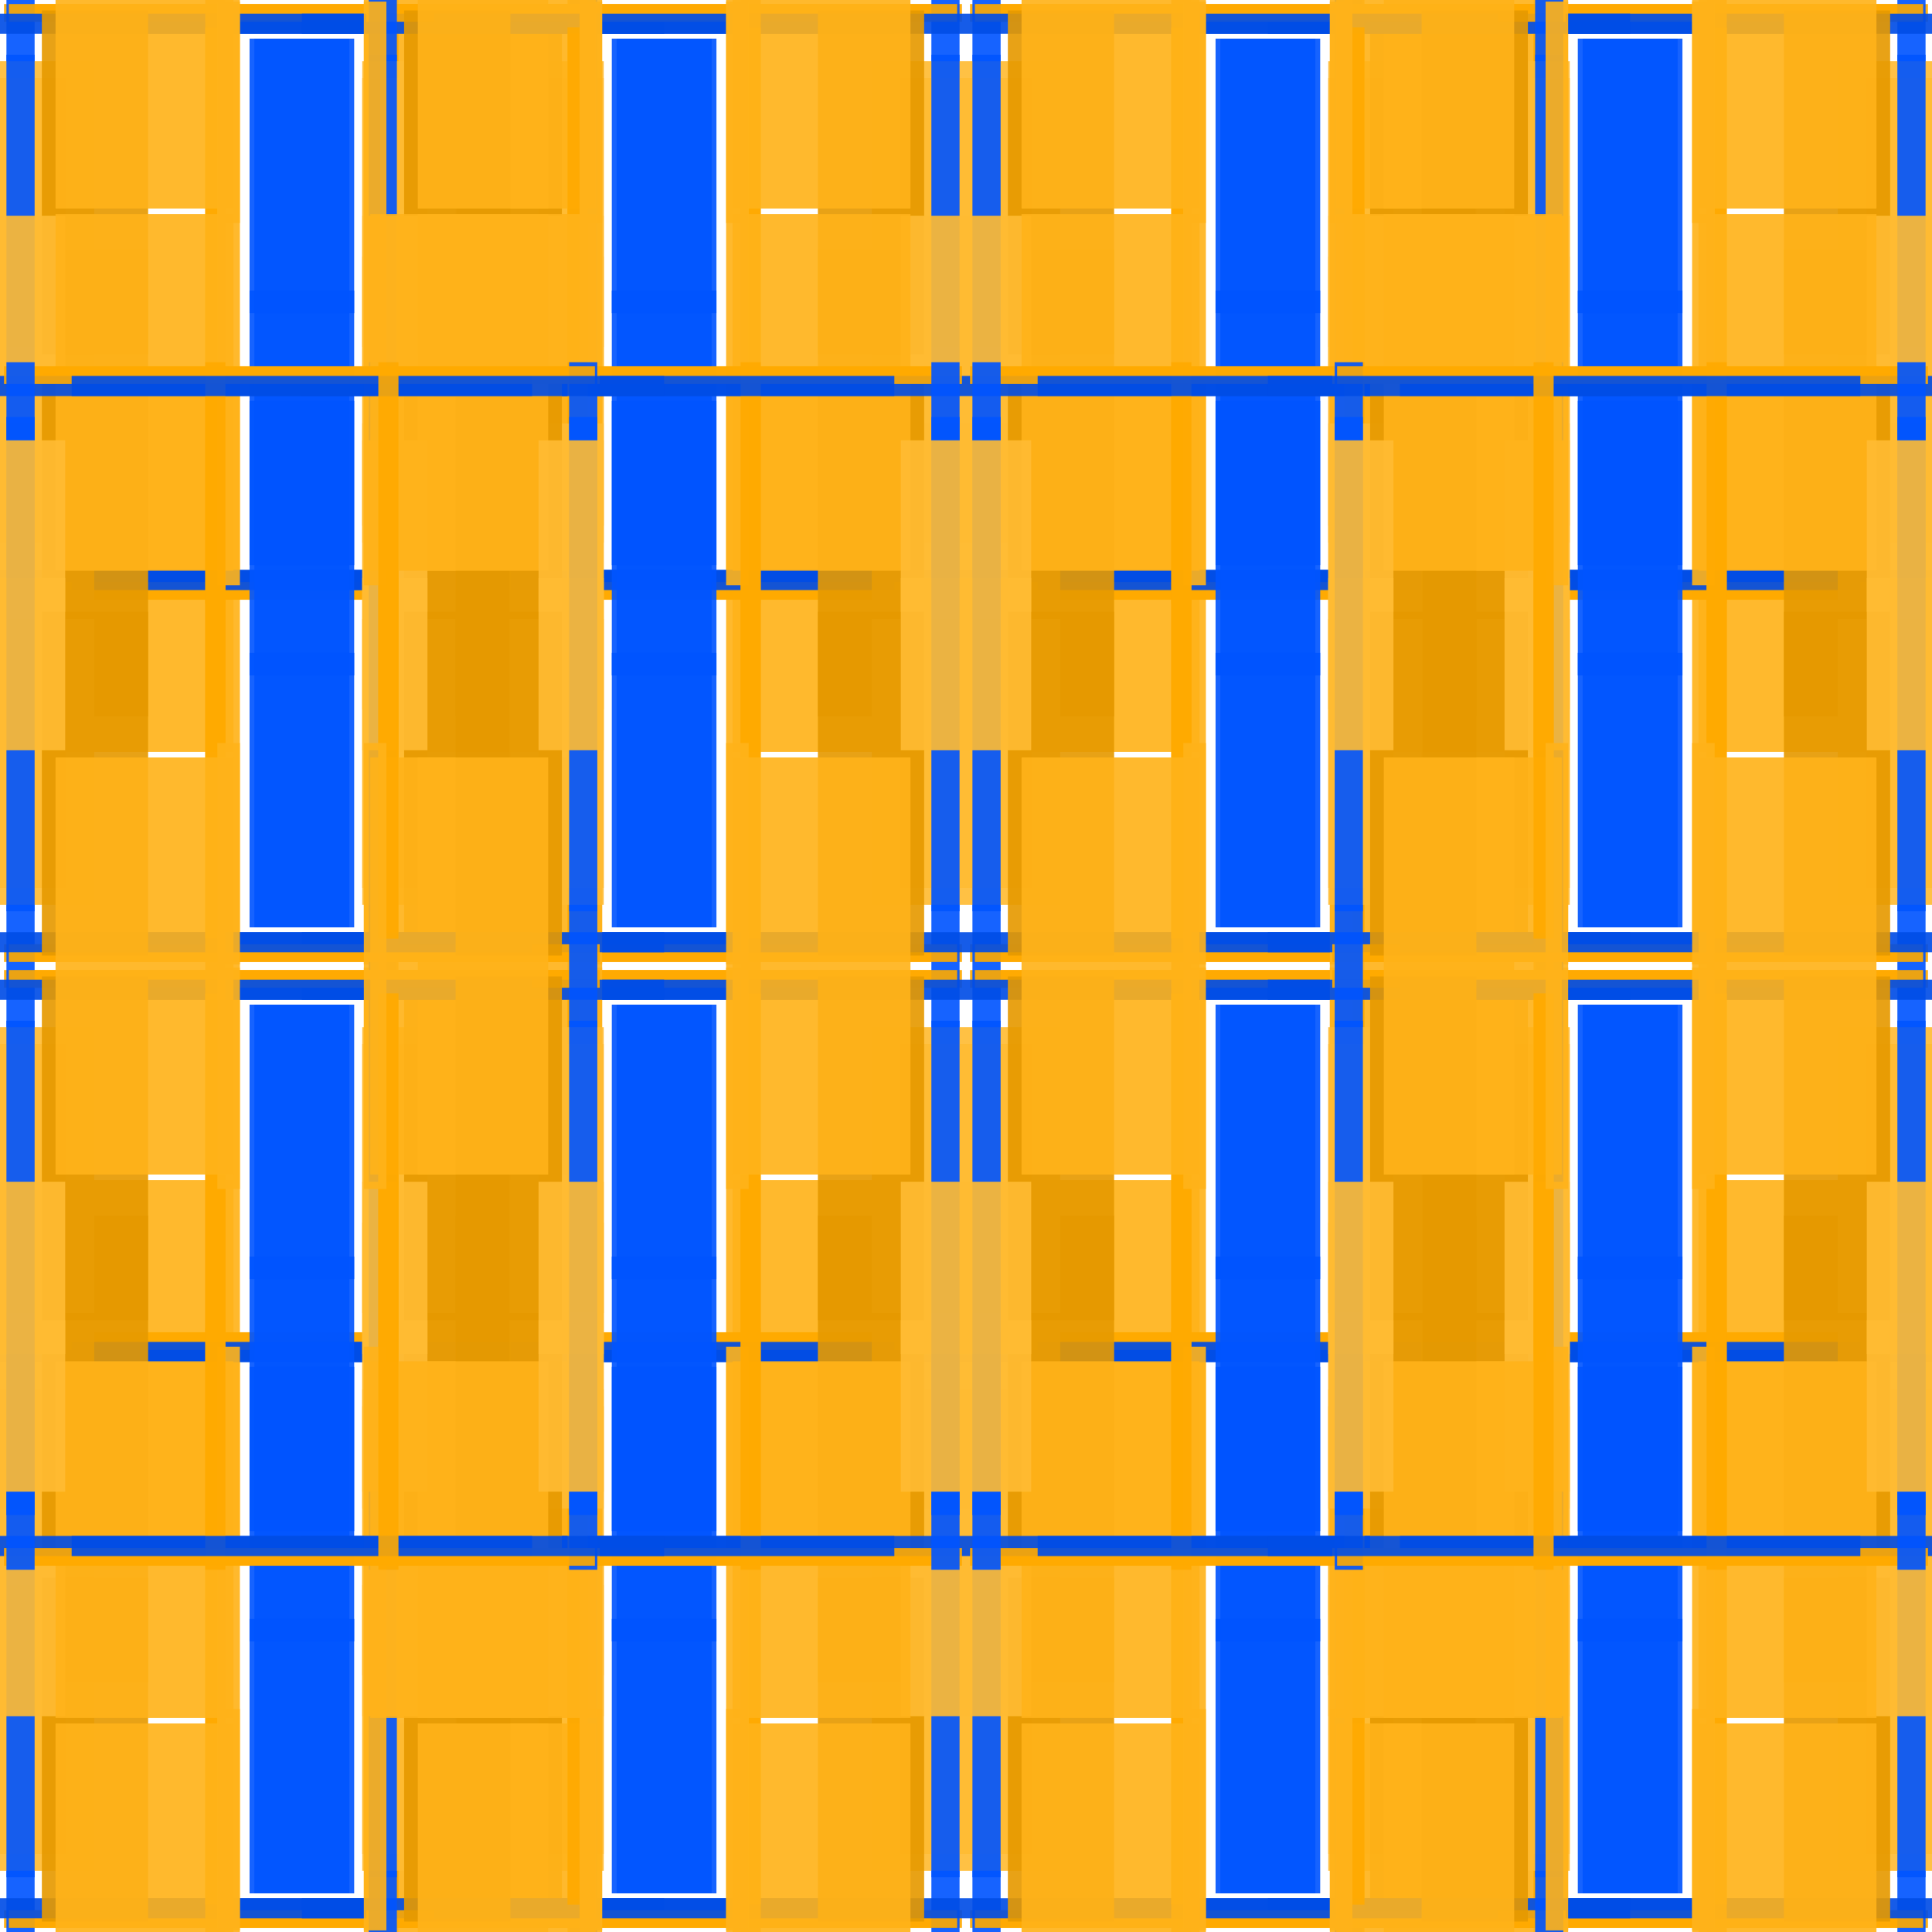
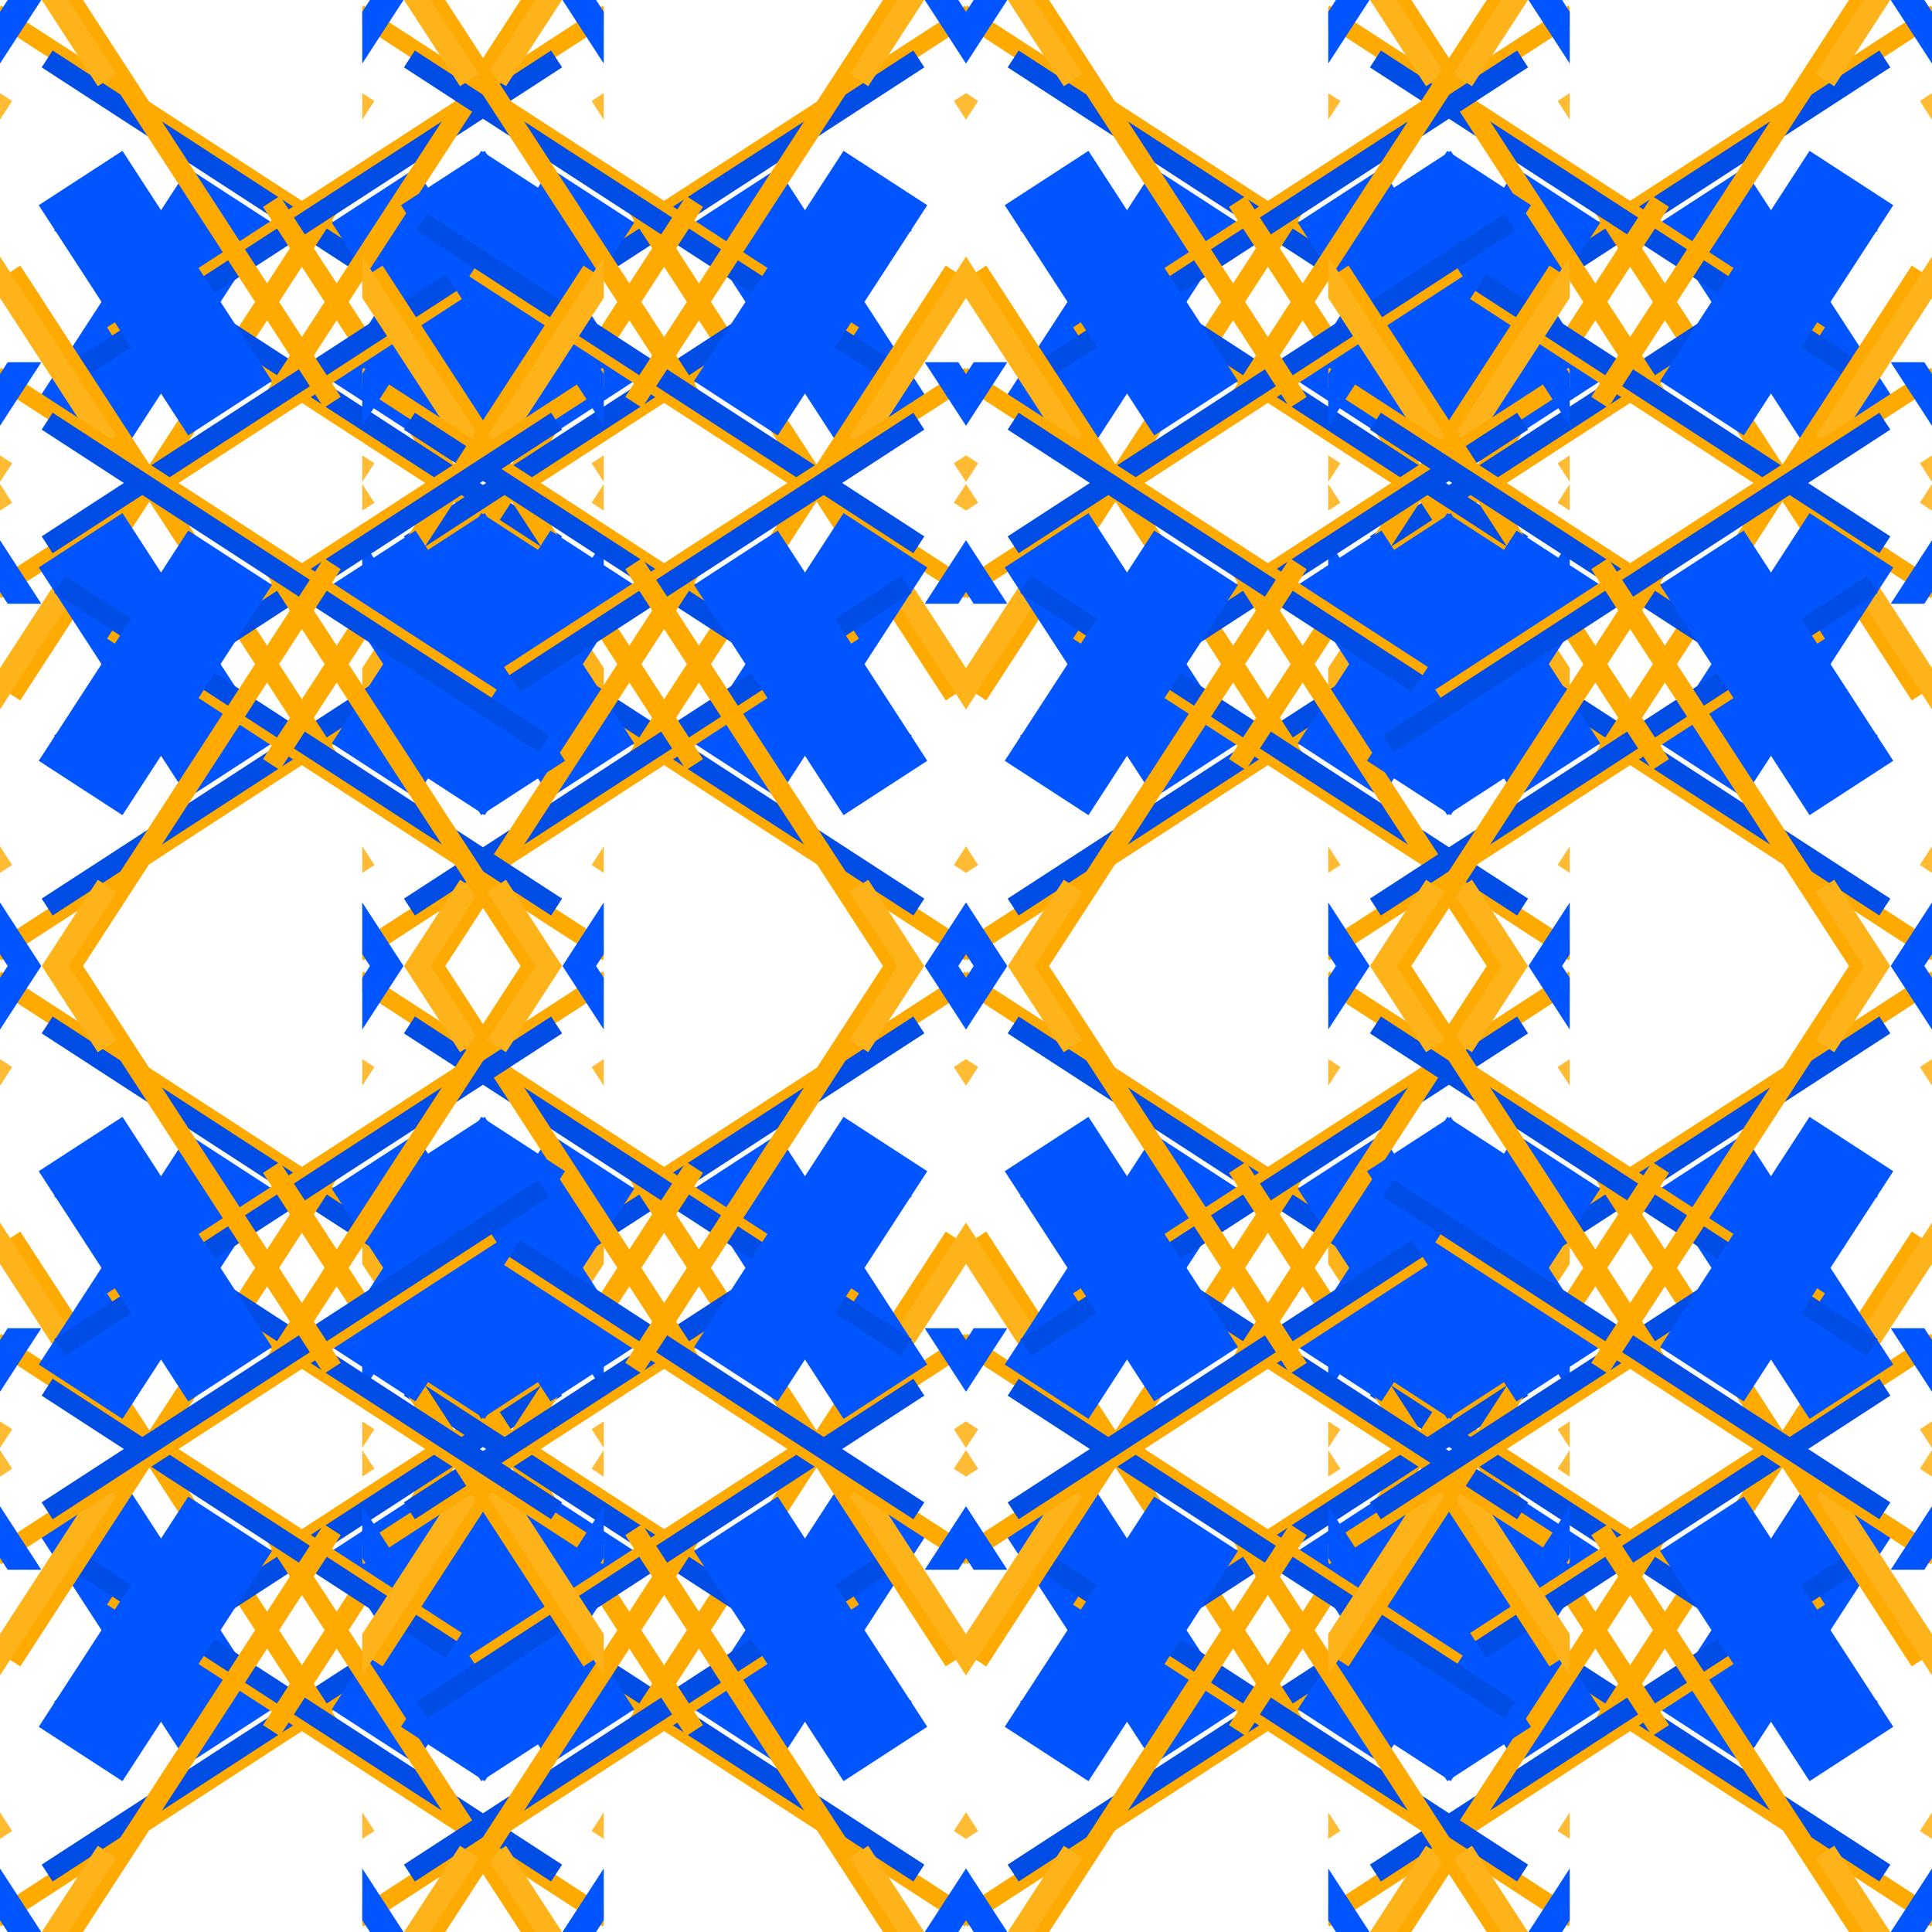
<svg xmlns="http://www.w3.org/2000/svg" xmlns:xlink="http://www.w3.org/1999/xlink" width="100%" height="100%" viewBox="0 0 2400 2400" style="stroke-width:0;background-color:#121212">
  <symbol id="quad3">
    <symbol id="quad2">
      <symbol id="quad1">
        <symbol id="quad0">
-           <rect x="5" y="5" width="734" height="22" rx="0" transform-origin="0 0" style="fill:hsl(40,100%,50%);fill-opacity:0.912" transform="rotate(0)translate(0 0)skewX(0)skewY(0)scale(1 1)" />
-           <rect x="-16" y="319" width="133" height="355" rx="0" transform-origin="0 0" style="fill:hsl(40,100%,60%);fill-opacity:0.912" transform="rotate(0)translate(0 0)skewX(0)skewY(0)scale(1 1)" />
-           <rect x="89" y="17" width="736" height="25" rx="0" transform-origin="0 0" style="fill:hsl(220,100%,45%);fill-opacity:0.912" transform="rotate(0)translate(0 0)skewX(0)skewY(0)scale(1 1)" />
-           <rect x="52" y="310" width="132" height="427" rx="0" transform-origin="0 0" style="fill:hsl(40,100%,45%);fill-opacity:0.912" transform="rotate(0)translate(0 0)skewX(0)skewY(0)scale(1 1)" />
-           <rect x="470" y="-15" width="25" height="731" rx="0" transform-origin="0 0" style="fill:hsl(40,100%,50%);fill-opacity:0.912" transform="rotate(0)translate(0 0)skewX(0)skewY(0)scale(1 1)" />
-           <rect x="69" y="491" width="221" height="443" rx="0" transform-origin="0 0" style="fill:hsl(40,100%,55%);fill-opacity:0.912" transform="rotate(0)translate(0 0)skewX(0)skewY(0)scale(1 1)" />
-           <rect x="452" y="473" width="28" height="725" rx="0" transform-origin="0 0" style="fill:hsl(40,100%,55%);fill-opacity:0.912" transform="rotate(0)translate(0 0)skewX(0)skewY(0)scale(1 1)" />
-           <rect x="310" y="48" width="124" height="341" rx="0" transform-origin="0 0" style="fill:hsl(220,100%,50%);fill-opacity:0.912" transform="rotate(0)translate(0 0)skewX(0)skewY(0)scale(1 1)" />
-           <rect x="8" y="-48" width="35" height="730" rx="0" transform-origin="0 0" style="fill:hsl(220,100%,50%);fill-opacity:0.912" transform="rotate(0)translate(0 0)skewX(0)skewY(0)scale(1 1)" />
-           <rect x="-82" y="97" width="163" height="385" rx="0" transform-origin="0 0" style="fill:hsl(40,100%,60%);fill-opacity:0.912" transform="rotate(0)translate(0 0)skewX(0)skewY(0)scale(1 1)" />
+           <rect x="5" y="5" width="734" height="22" rx="0" transform-origin="0 0" style="fill:hsl(40,100%,50%);fill-opacity:1" transform="rotate(33)translate(0 0)skewX(0)skewY(0)scale(1 1)" />
+           <rect x="-16" y="319" width="133" height="355" rx="0" transform-origin="0 0" style="fill:hsl(40,100%,60%);fill-opacity:1" transform="rotate(33)translate(0 0)skewX(0)skewY(0)scale(1 1)" />
+           <rect x="89" y="17" width="736" height="25" rx="0" transform-origin="0 0" style="fill:hsl(220,100%,45%);fill-opacity:1" transform="rotate(33)translate(0 0)skewX(0)skewY(0)scale(1 1)" />
+           <rect x="52" y="310" width="132" height="427" rx="0" transform-origin="0 0" style="fill:hsl(40,100%,45%);fill-opacity:1" transform="rotate(33)translate(0 0)skewX(0)skewY(0)scale(1 1)" />
+           <rect x="470" y="-15" width="25" height="731" rx="0" transform-origin="0 0" style="fill:hsl(40,100%,50%);fill-opacity:1" transform="rotate(33)translate(0 0)skewX(0)skewY(0)scale(1 1)" />
+           <rect x="69" y="491" width="221" height="443" rx="0" transform-origin="0 0" style="fill:hsl(40,100%,55%);fill-opacity:1" transform="rotate(33)translate(0 0)skewX(0)skewY(0)scale(1 1)" />
+           <rect x="452" y="473" width="28" height="725" rx="0" transform-origin="0 0" style="fill:hsl(40,100%,55%);fill-opacity:1" transform="rotate(33)translate(0 0)skewX(0)skewY(0)scale(1 1)" />
+           <rect x="310" y="48" width="124" height="341" rx="0" transform-origin="0 0" style="fill:hsl(220,100%,50%);fill-opacity:1" transform="rotate(33)translate(0 0)skewX(0)skewY(0)scale(1 1)" />
+           <rect x="8" y="-48" width="35" height="730" rx="0" transform-origin="0 0" style="fill:hsl(220,100%,50%);fill-opacity:1" transform="rotate(33)translate(0 0)skewX(0)skewY(0)scale(1 1)" />
+           <rect x="-82" y="97" width="163" height="385" rx="0" transform-origin="0 0" style="fill:hsl(40,100%,60%);fill-opacity:1" transform="rotate(33)translate(0 0)skewX(0)skewY(0)scale(1 1)" />
        </symbol>
        <g>
          <use xlink:href="#quad0" />
        </g>
        <g transform="scale(-1 1) translate(-750 0)">
          <use xlink:href="#quad0" />
        </g>
        <g transform="scale(-1 -1) translate(-750 -750)">
          <use xlink:href="#quad0" />
        </g>
        <g transform="scale(1 -1) translate(0 -750)">
          <use xlink:href="#quad0" />
        </g>
      </symbol>
      <g>
        <use xlink:href="#quad1" />
      </g>
      <g transform="scale(-1 1) translate(-1200 0)">
        <use xlink:href="#quad1" />
      </g>
      <g transform="scale(-1 -1) translate(-1200 -1200)">
        <use xlink:href="#quad1" />
      </g>
      <g transform="scale(1 -1) translate(0 -1200)">
        <use xlink:href="#quad1" />
      </g>
    </symbol>
    <g>
      <use xlink:href="#quad2" />
    </g>
    <g transform="scale(-1 1) translate(-2400 0)">
      <use xlink:href="#quad2" />
    </g>
    <g transform="scale(-1 -1) translate(-2400 -2400)">
      <use xlink:href="#quad2" />
    </g>
    <g transform="scale(1 -1) translate(0 -2400)">
      <use xlink:href="#quad2" />
    </g>
  </symbol>
  <g transform="scale(1 1)">
    <use xlink:href="#quad3" />
  </g>
</svg>
